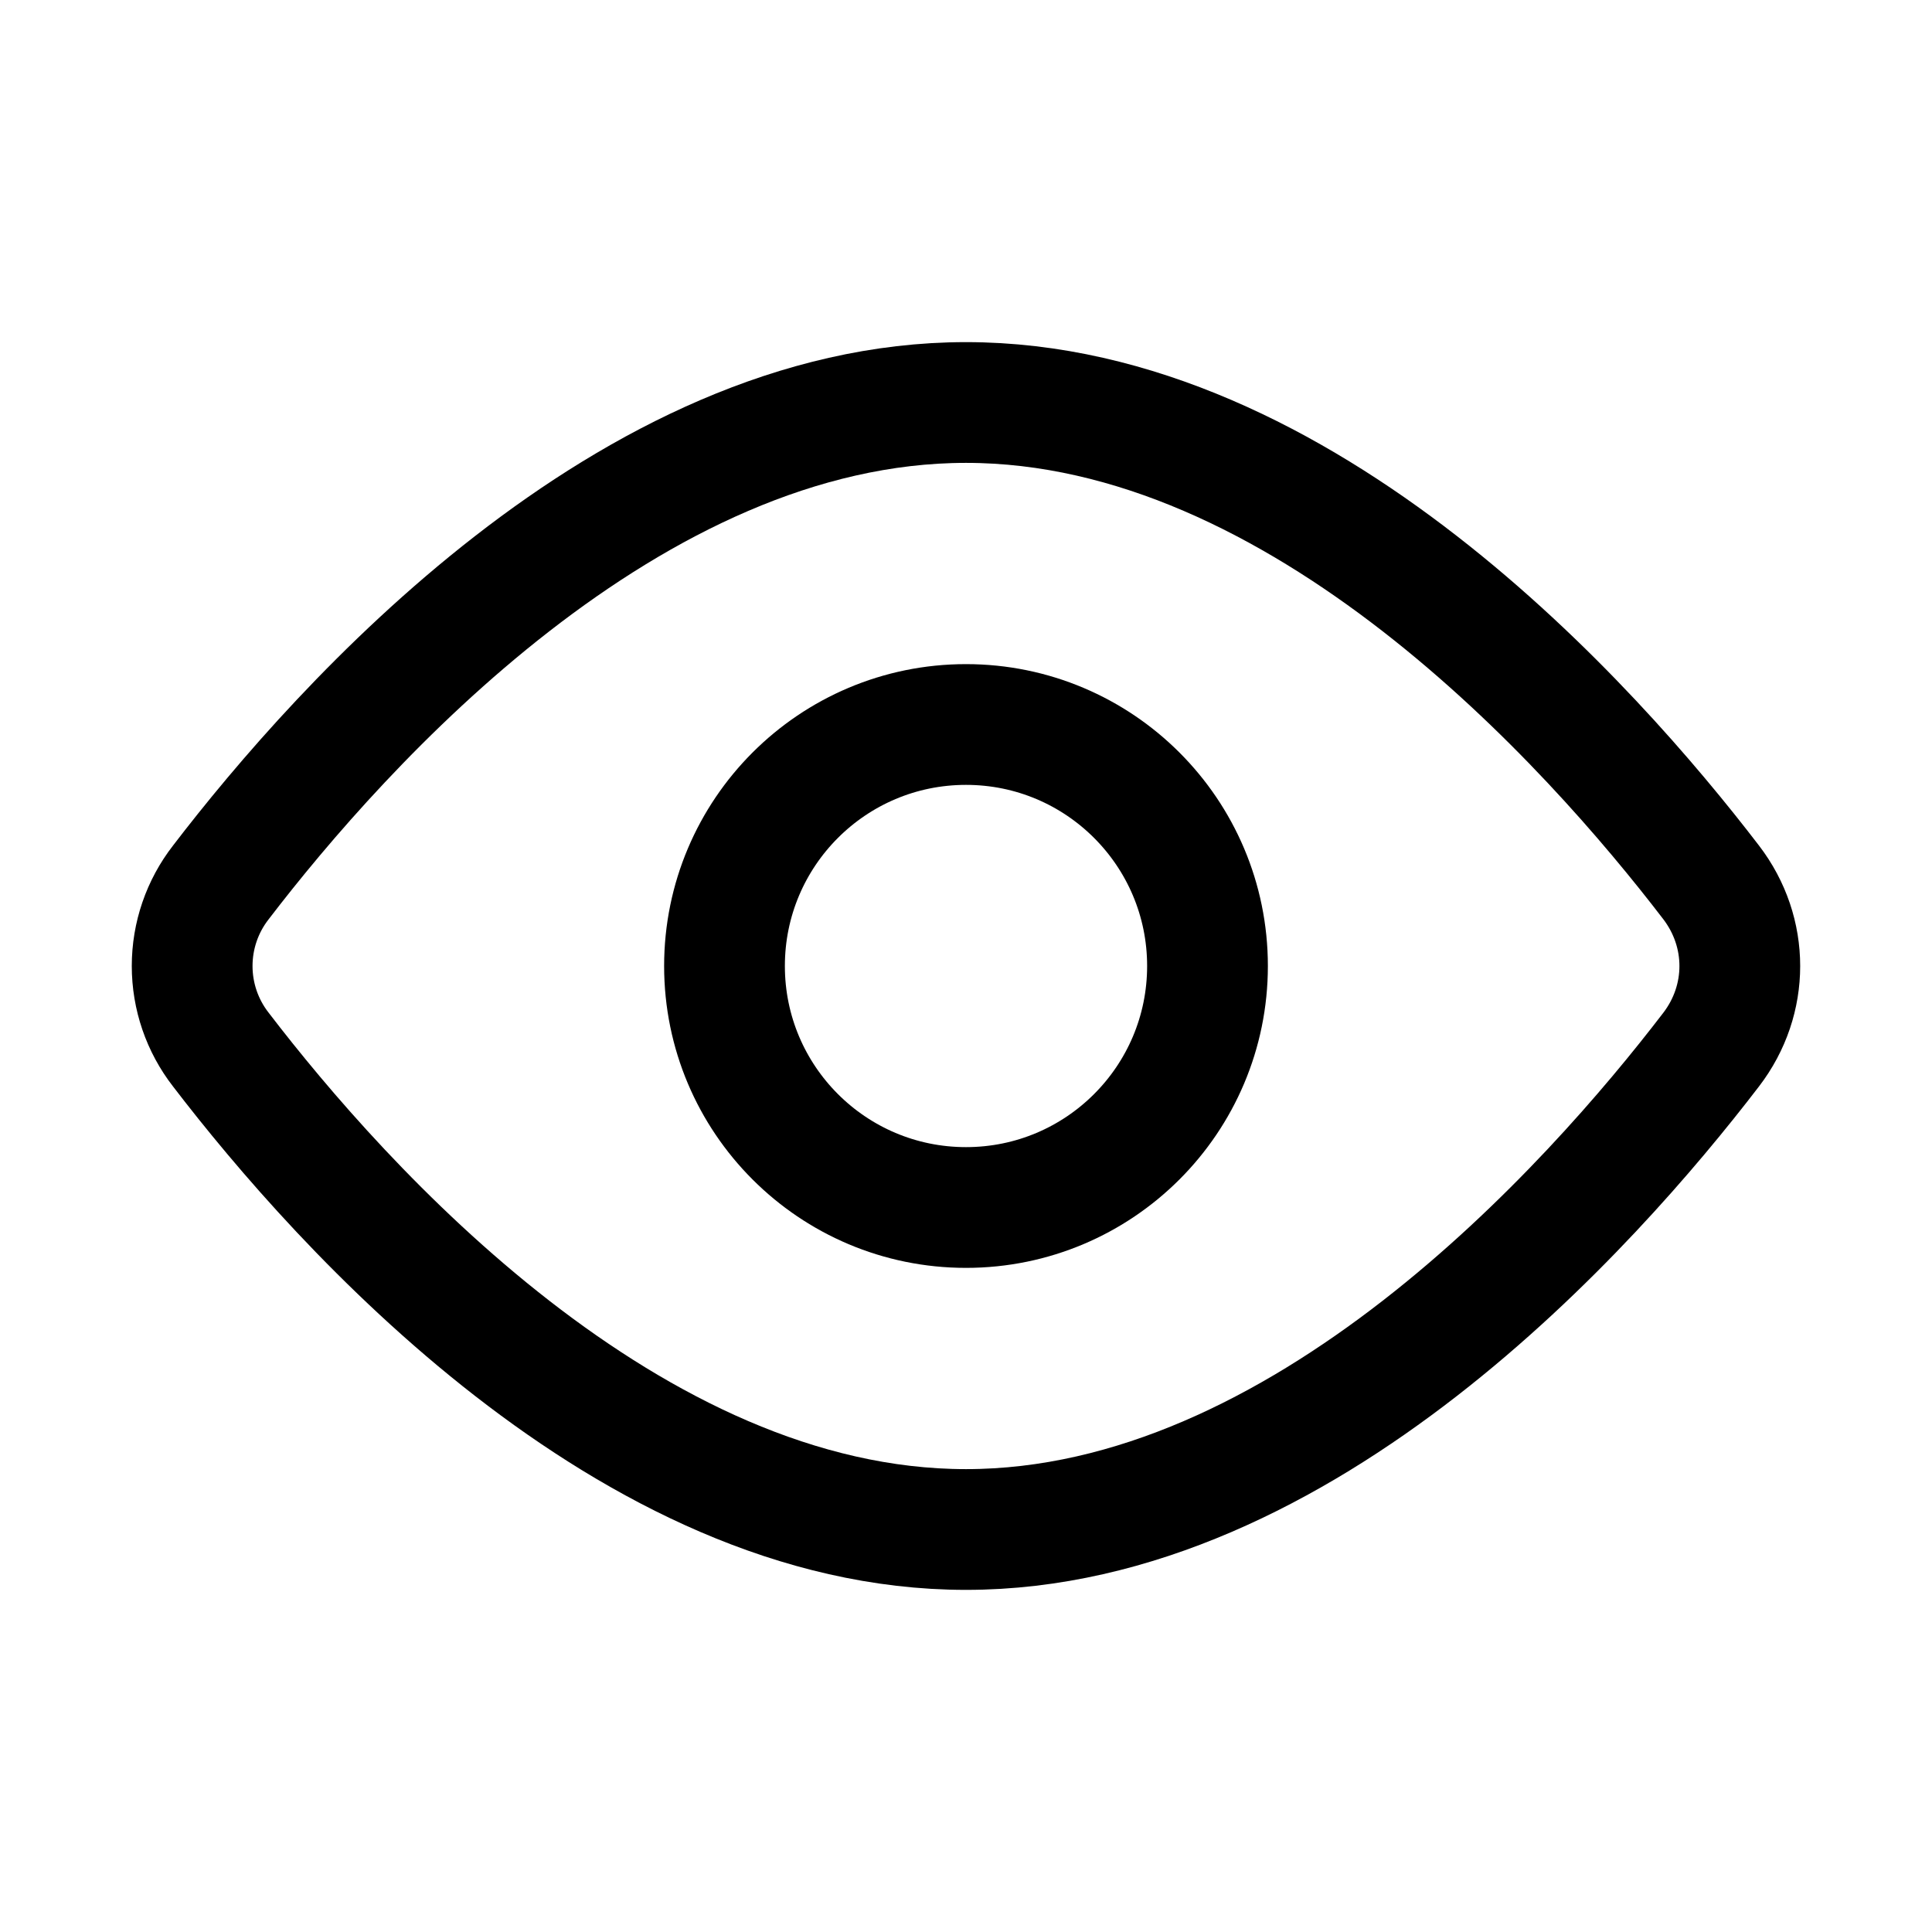
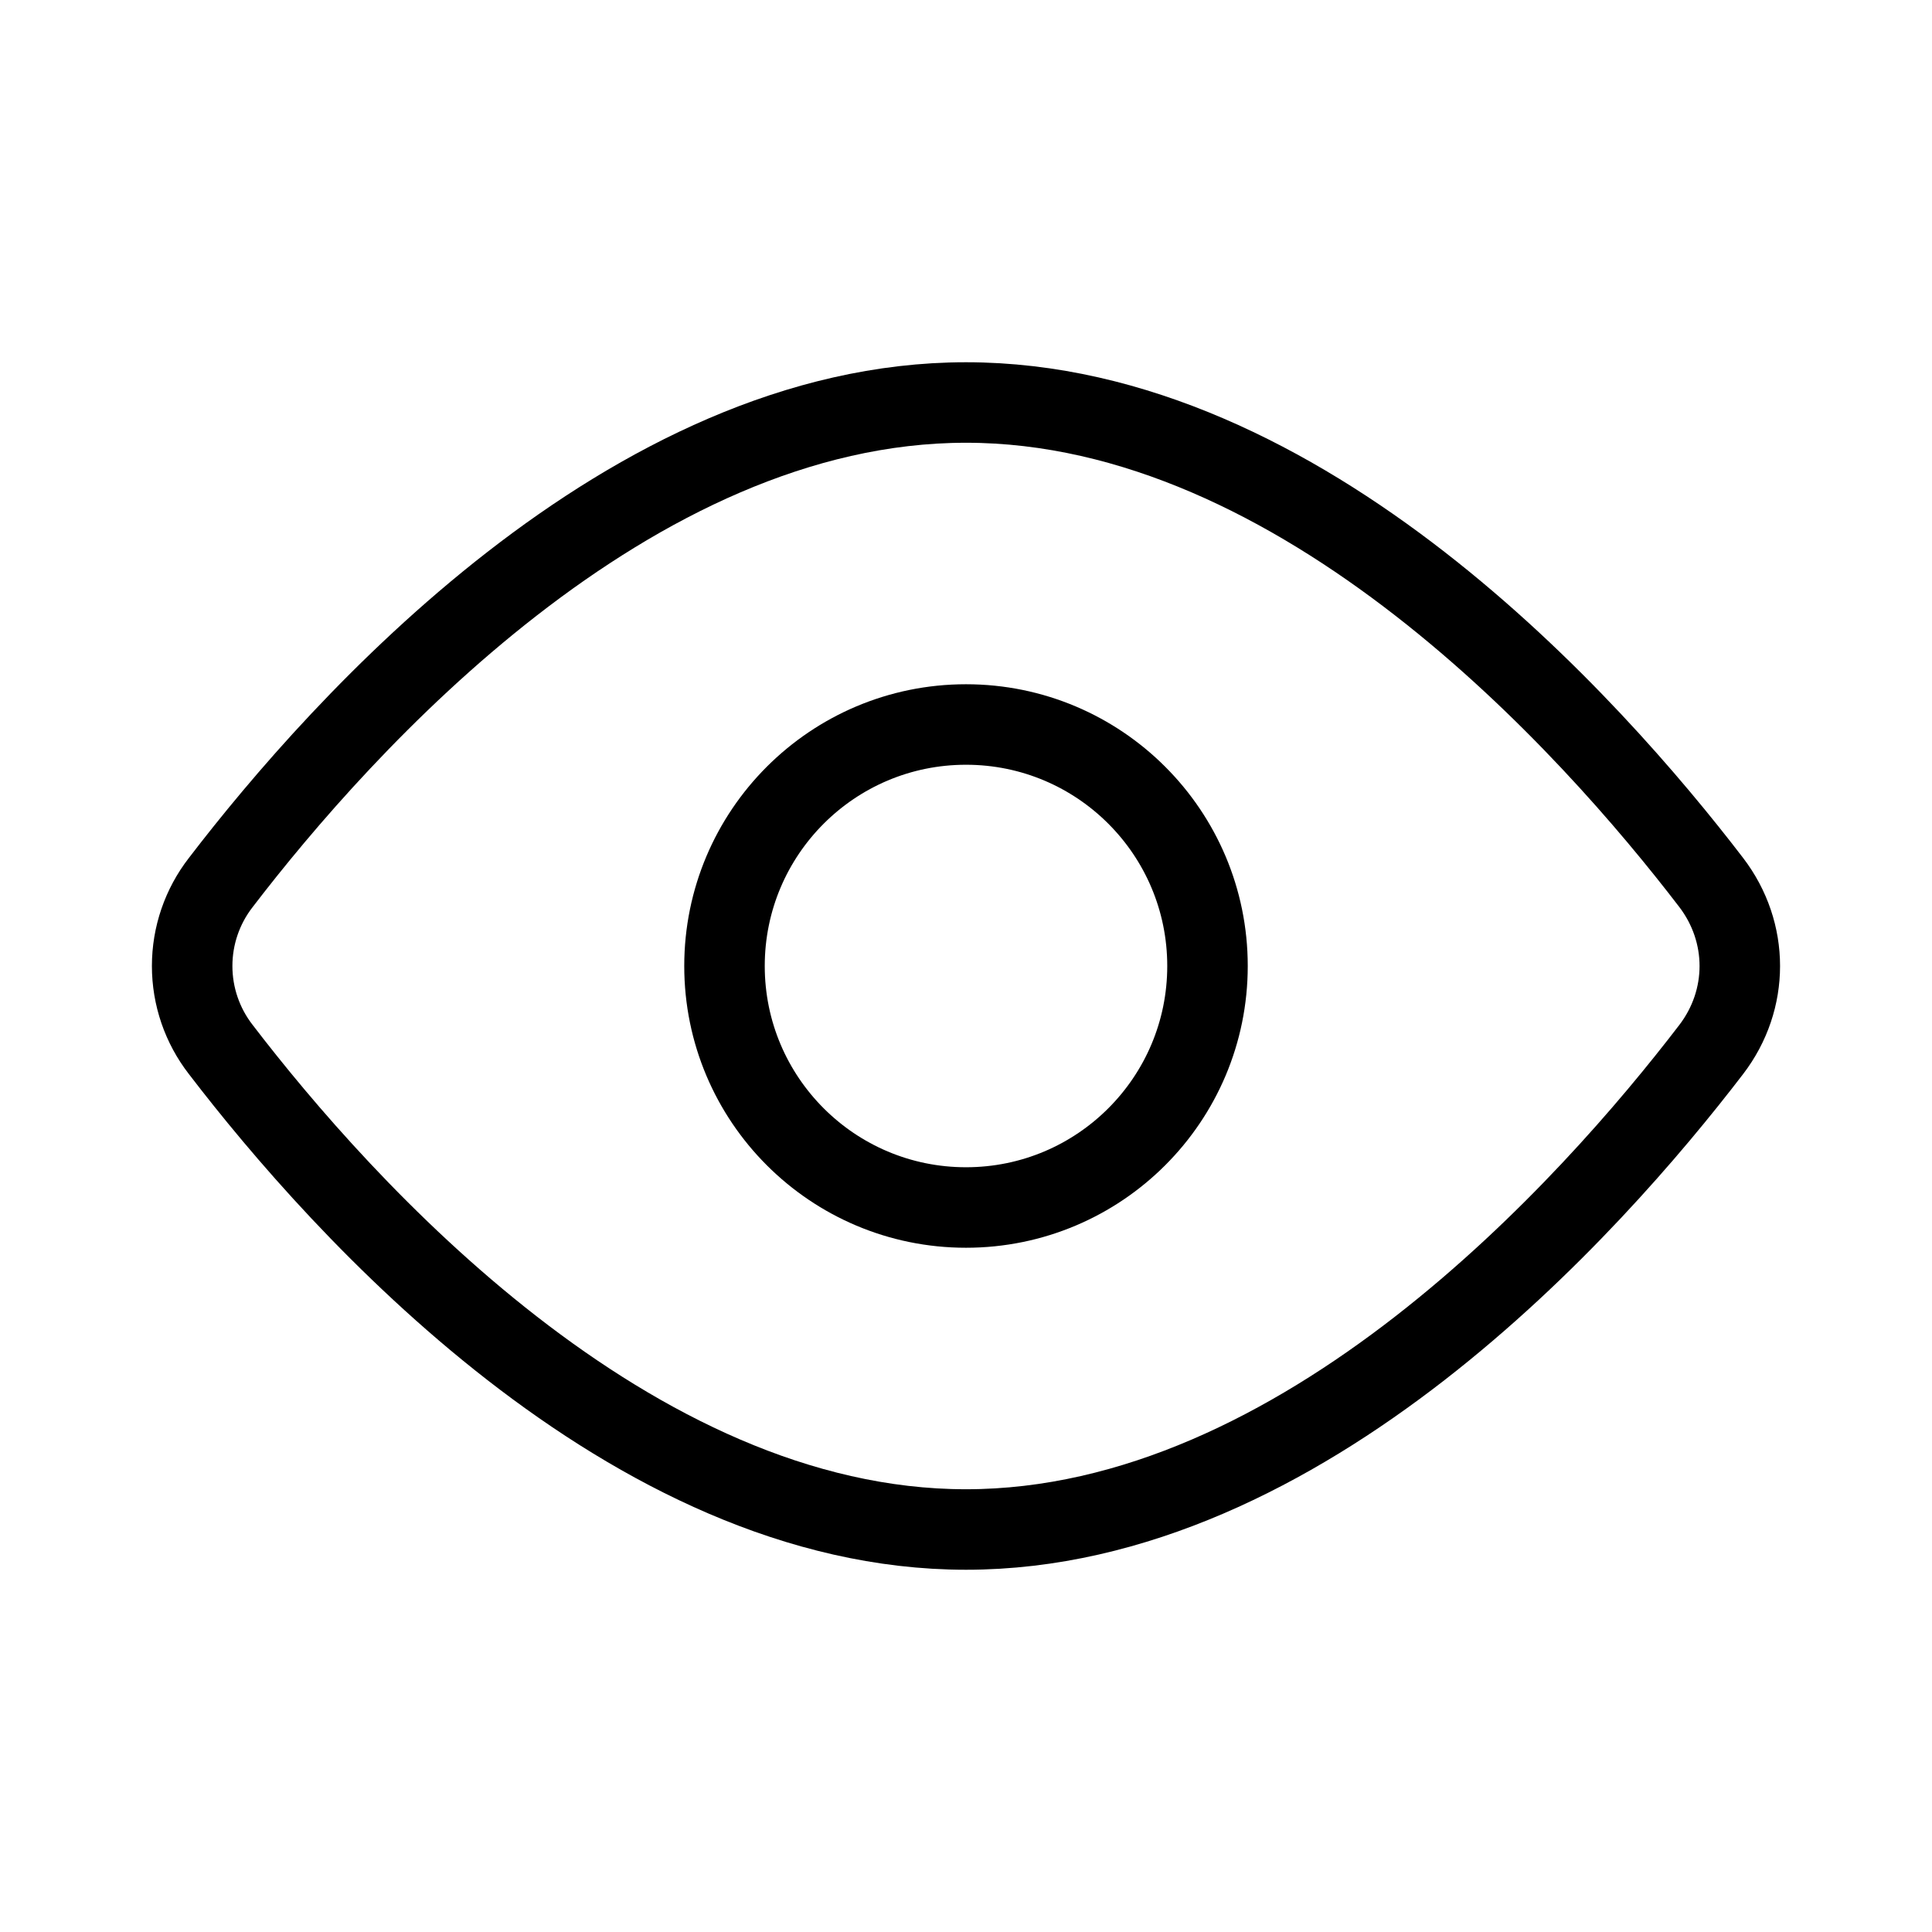
<svg xmlns="http://www.w3.org/2000/svg" width="24" height="24" viewBox="0 0 24 24" fill="none">
-   <path d="M21.257 10.962C21.731 11.582 21.731 12.419 21.257 13.038C19.764 14.987 16.182 19 12 19C7.818 19 4.236 14.987 2.743 13.038C2.512 12.741 2.387 12.376 2.387 12C2.387 11.624 2.512 11.259 2.743 10.962C4.236 9.013 7.818 5 12 5C16.182 5 19.764 9.013 21.257 10.962V10.962Z" stroke="black" stroke-width="1.5" stroke-linecap="round" stroke-linejoin="round" />
-   <path d="M12 15C13.657 15 15 13.657 15 12C15 10.343 13.657 9 12 9C10.343 9 9 10.343 9 12C9 13.657 10.343 15 12 15Z" stroke="black" stroke-width="1.5" stroke-linecap="round" stroke-linejoin="round" />
+   <path d="M21.257 10.962C21.731 11.582 21.731 12.419 21.257 13.038C19.764 14.987 16.182 19 12 19C7.818 19 4.236 14.987 2.743 13.038C2.512 12.741 2.387 12.376 2.387 12C2.387 11.624 2.512 11.259 2.743 10.962C4.236 9.013 7.818 5 12 5C16.182 5 19.764 9.013 21.257 10.962V10.962Z" stroke="black" strokeWidth="1.5" strokeLinecap="round" strokeLinejoin="round" />
+   <path d="M12 15C13.657 15 15 13.657 15 12C15 10.343 13.657 9 12 9C10.343 9 9 10.343 9 12C9 13.657 10.343 15 12 15Z" stroke="black" strokeWidth="1.5" strokeLinecap="round" strokeLinejoin="round" />
</svg>
